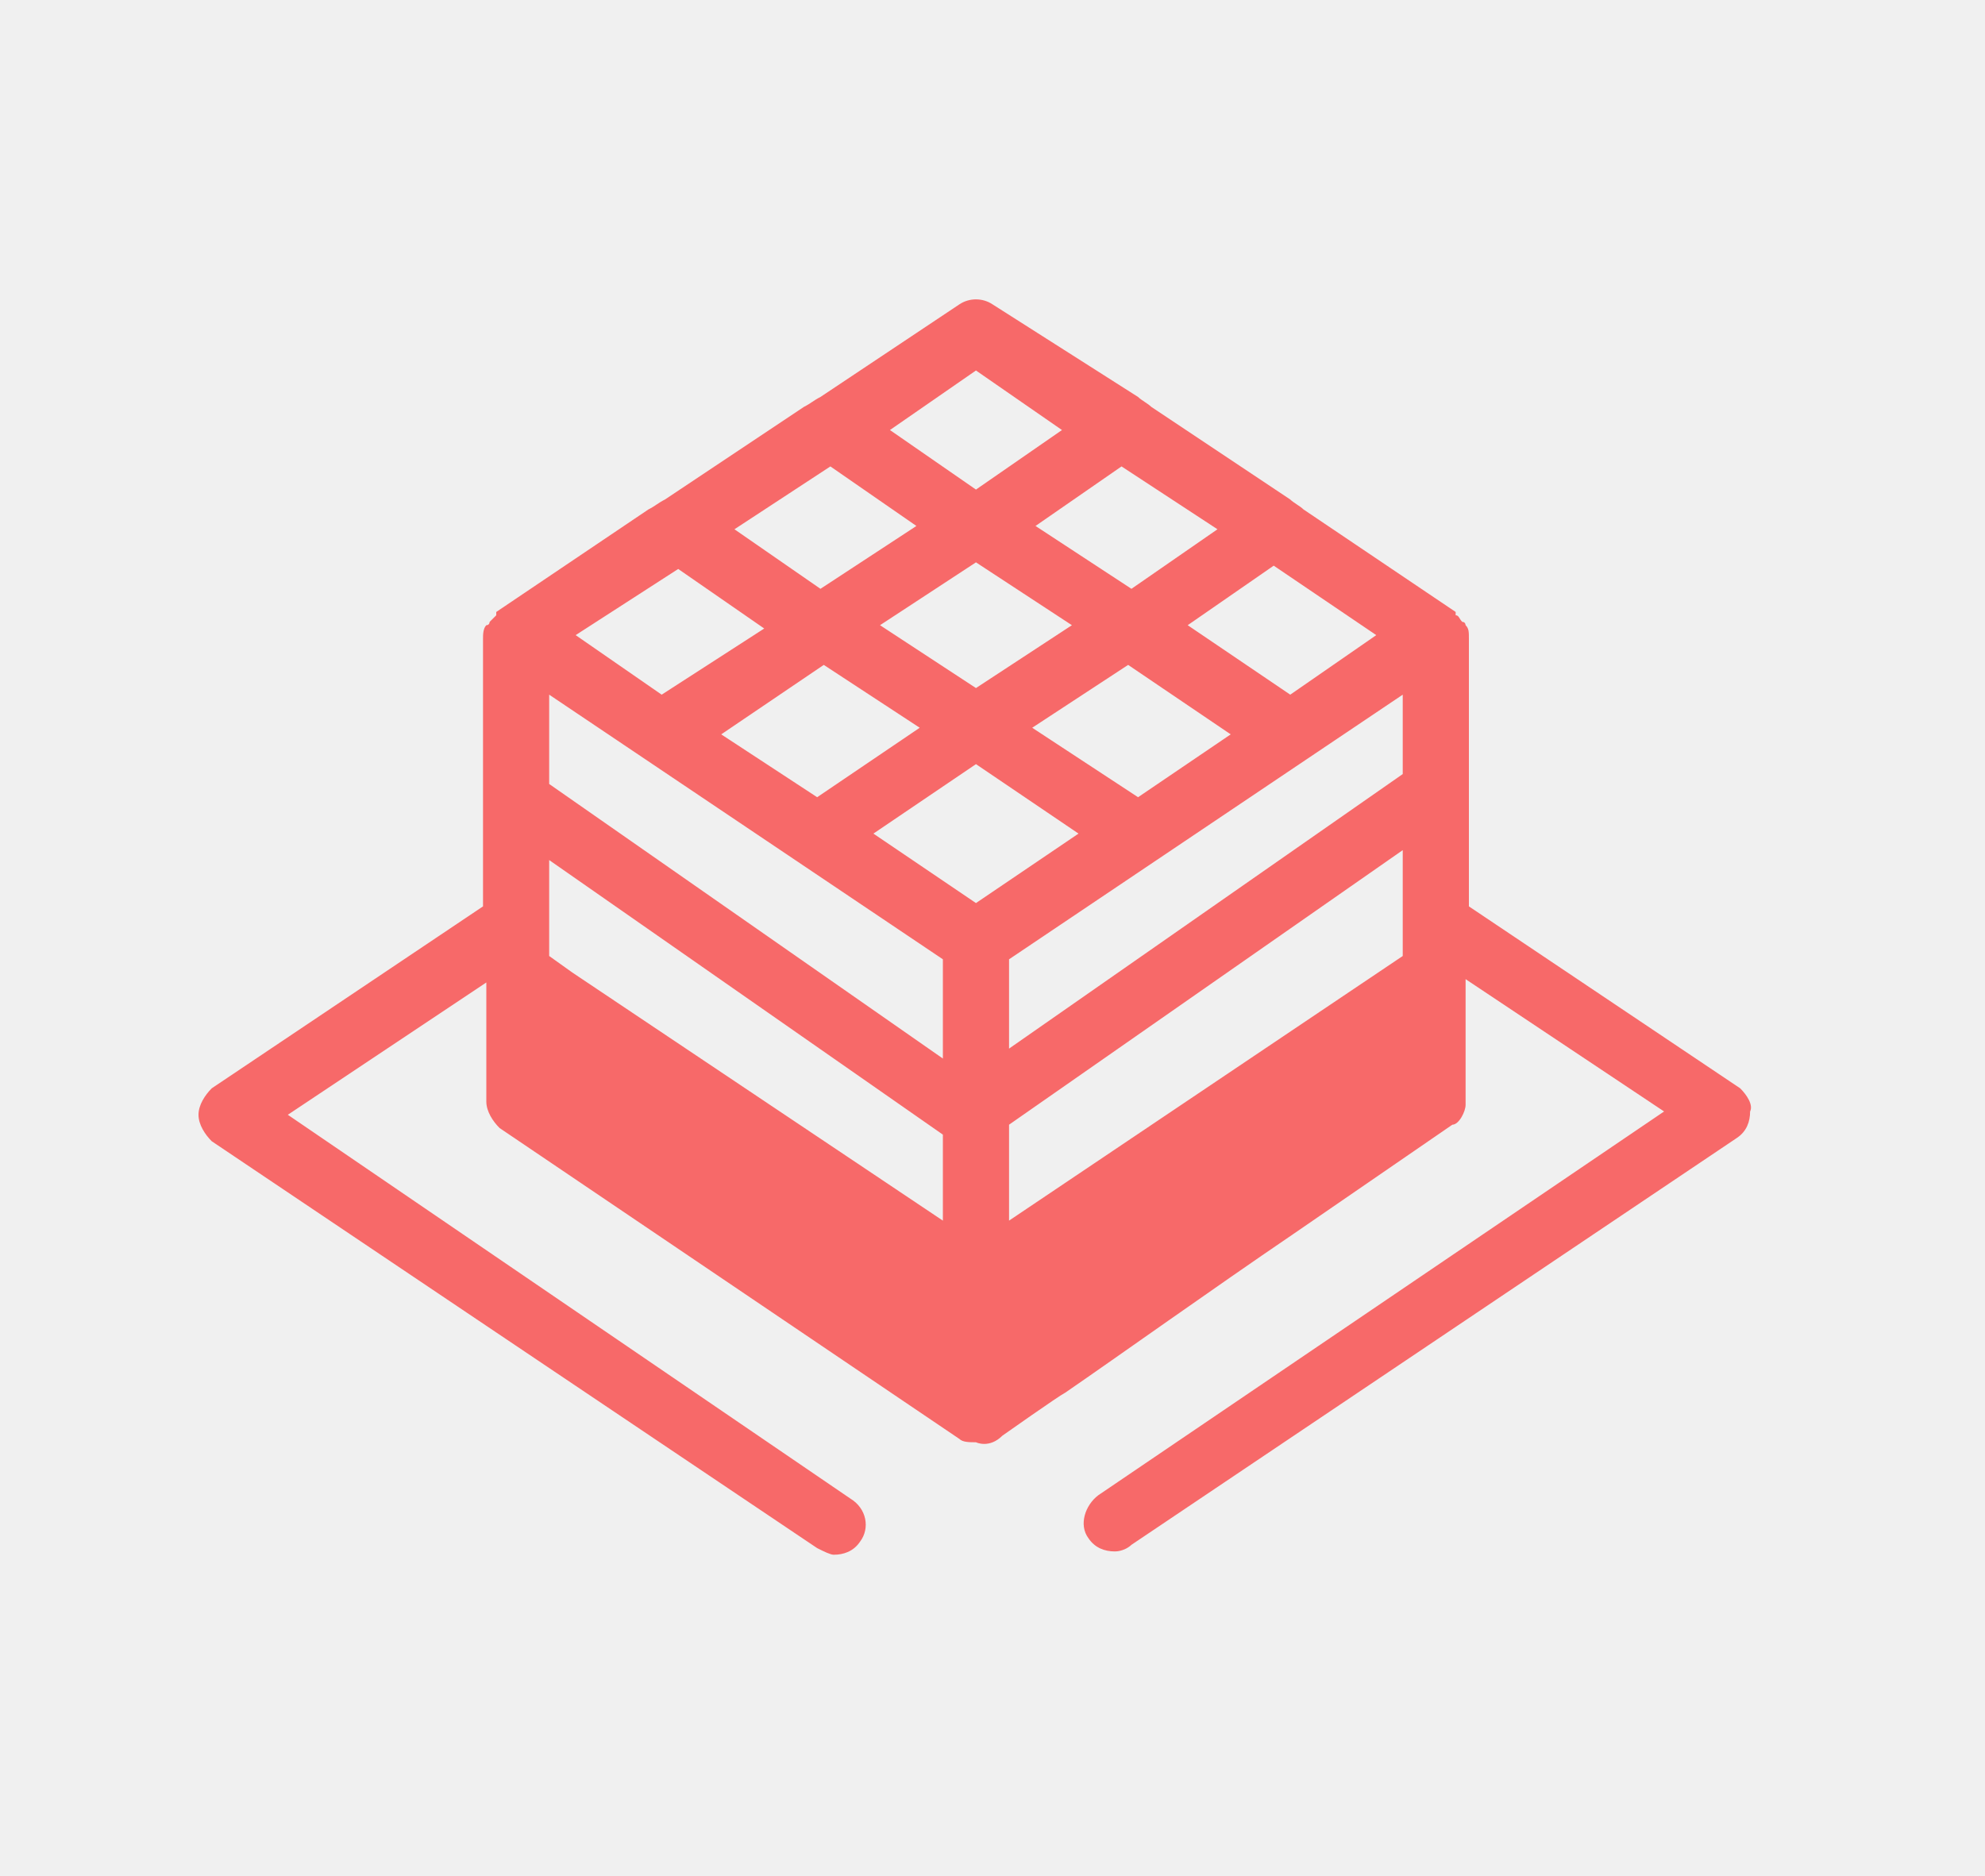
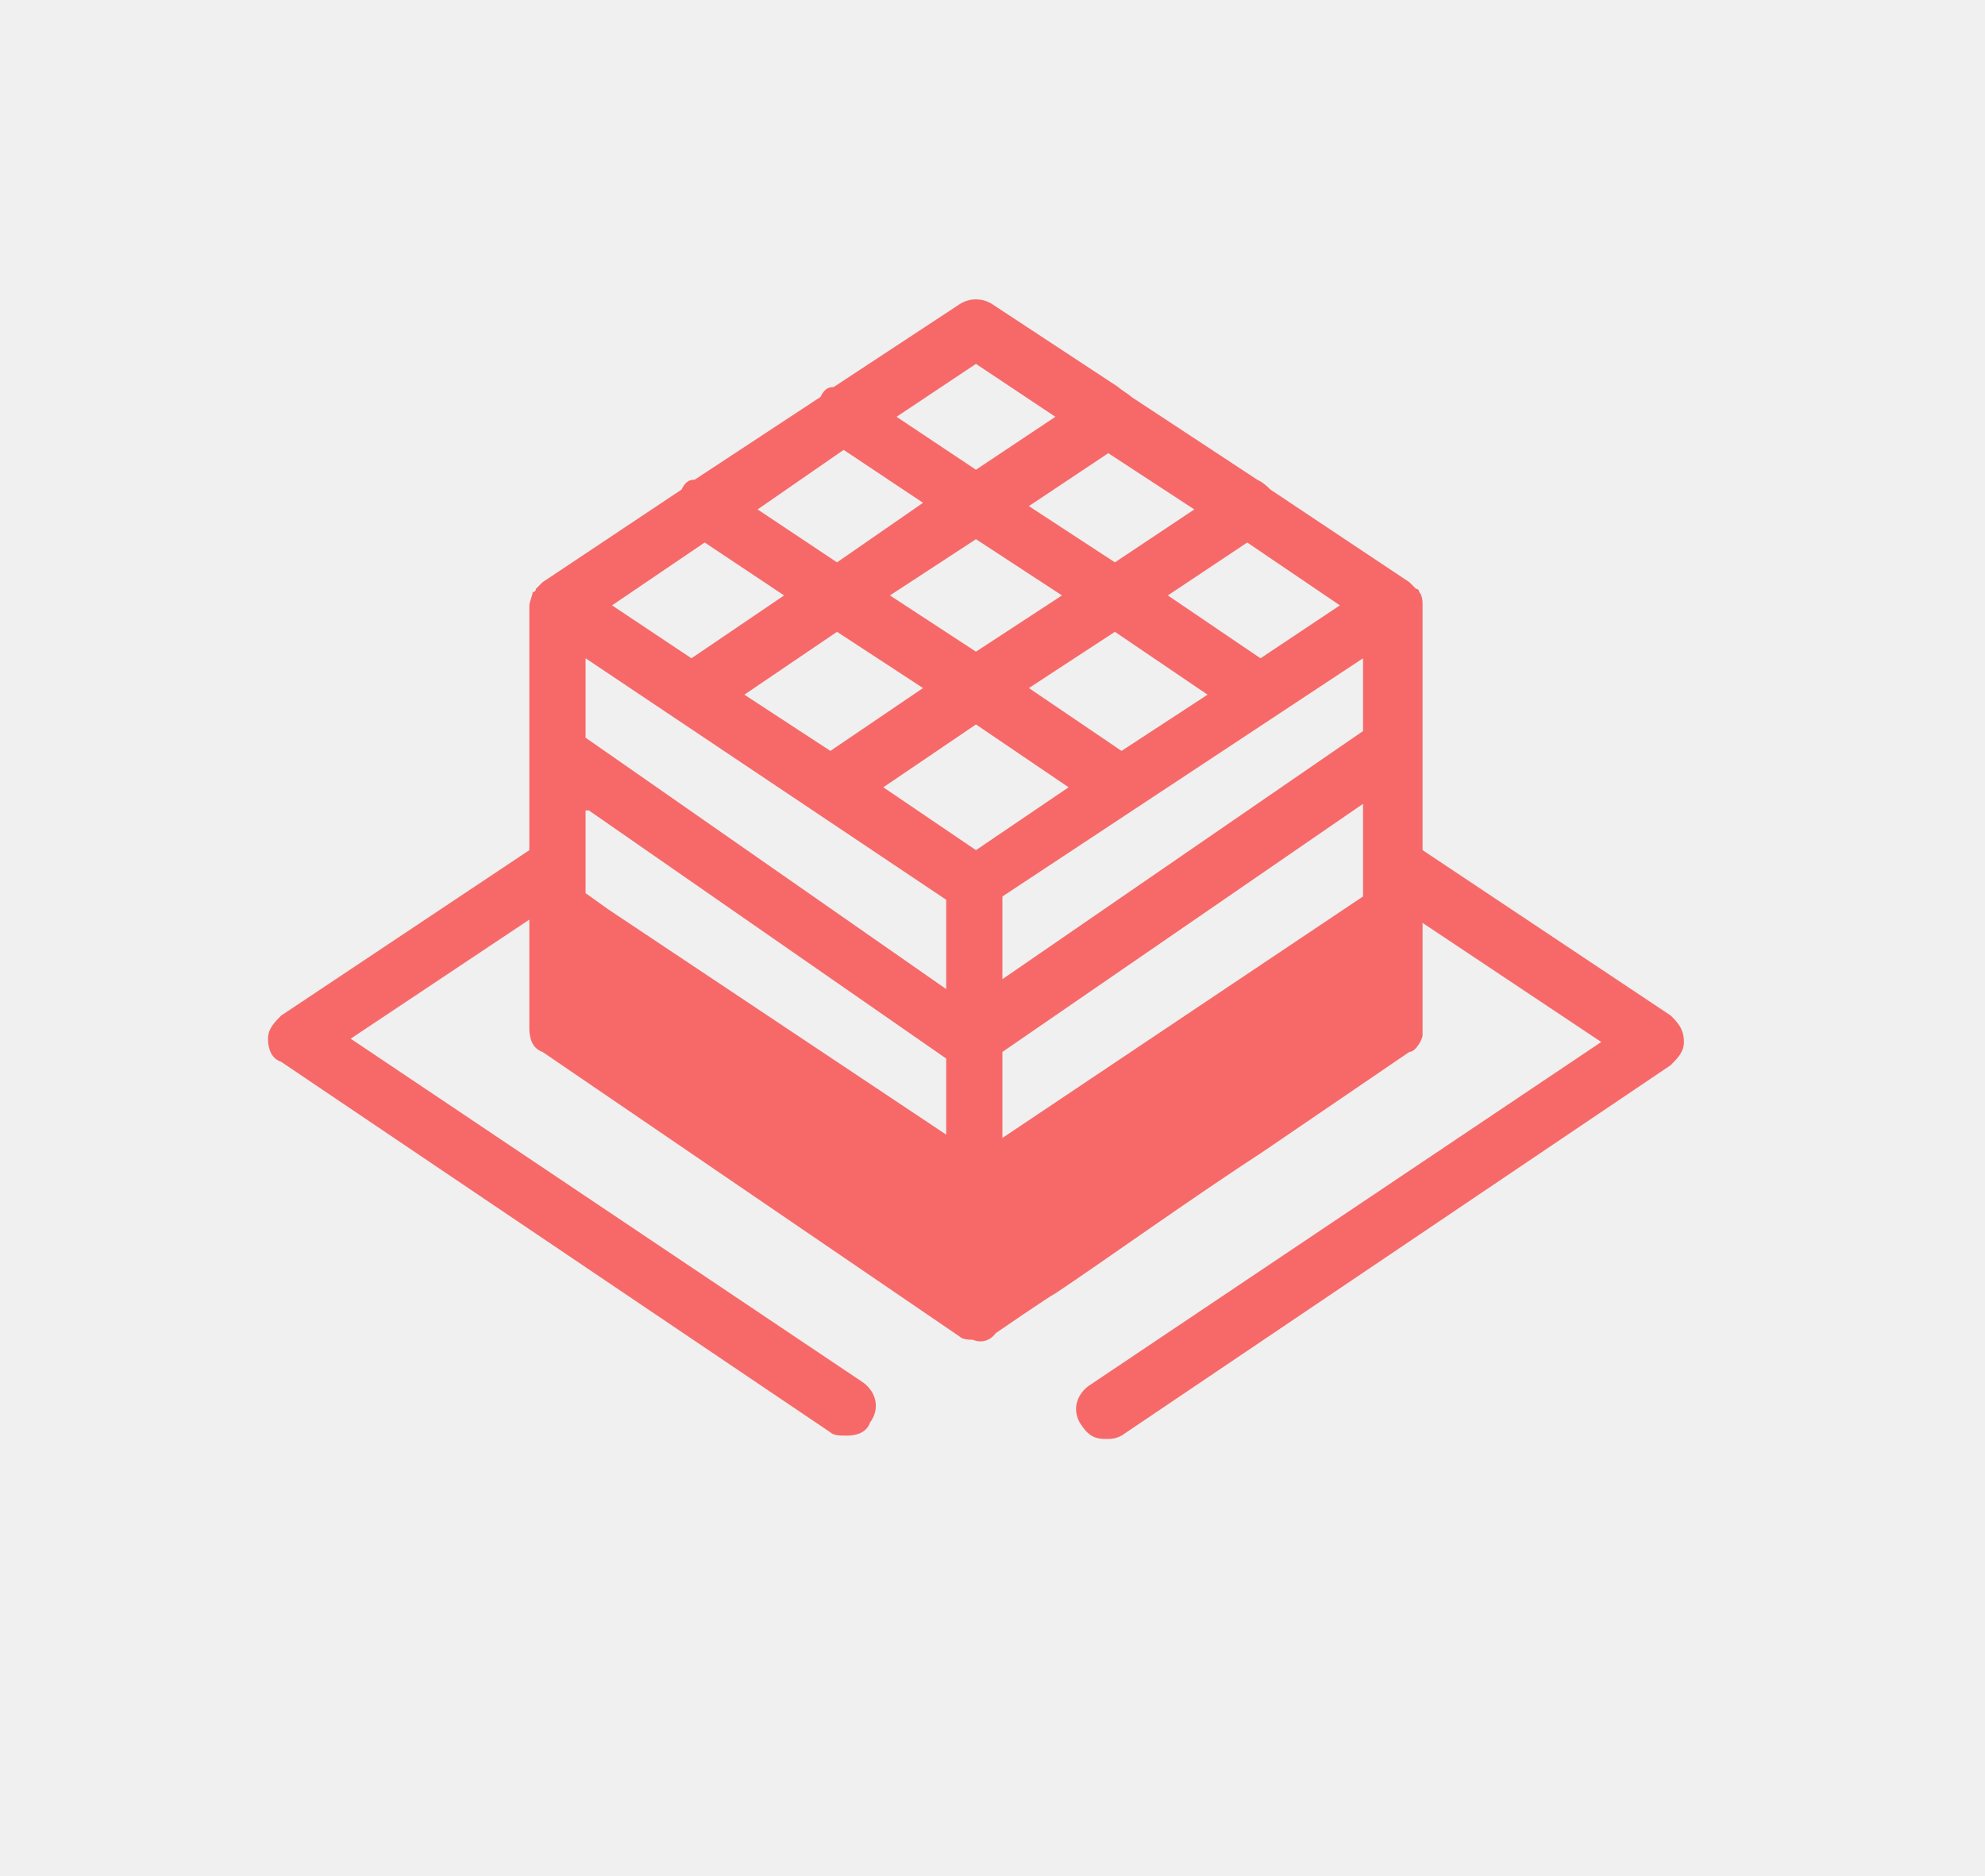
<svg xmlns="http://www.w3.org/2000/svg" version="1.1" id="Layer_1" x="0px" y="0px" viewBox="0 0 60 56.7" style="enable-background:new 0 0 60 56.7;" xml:space="preserve">
  <style type="text/css">
	
		.st0{opacity:0.25;fill:none;stroke:#FFFFFF;stroke-width:2;stroke-linejoin:round;stroke-dasharray:4,2;enable-background:new    ;}
	.st1{opacity:0.45;fill:#FC5044;enable-background:new    ;}
	.st2{opacity:0.2;fill:#FC5044;enable-background:new    ;}
	.st3{fill:#FF5144;}
	.st4{fill:#5BCCC4;}
	.st5{opacity:0.75;fill:#FC473A;enable-background:new    ;}
	.st6{fill:#F9D35A;}
	.st7{fill:#F76969;}
</style>
  <line class="st0" x1="24.3" y1="-94" x2="24.3" y2="-118.7" />
  <polyline class="st0" points="49,-94 24.3,-94 11.8,-85.1 " />
  <rect x="12.6" y="-109.1" class="st1" width="23.1" height="23.1" />
  <polygon class="st2" points="48.3,-94.3 37.3,-86.4 37.3,-109.1 48.3,-117 " />
  <circle class="st3" cx="48" cy="-94" r="2.3" />
  <circle class="st4" cx="12.5" cy="-85.1" r="2.3" />
  <polygon class="st5" points="23.9,-118.6 47.6,-118.6 36.4,-110.7 12.6,-110.7 " />
  <circle class="st6" cx="24.3" cy="-118.7" r="2.4" />
-   <path class="st7" d="M52.6,32.9l-8.2-5.5v-8.1c0-0.2,0-0.3-0.1-0.4c0,0,0-0.1-0.1-0.1c-0.1-0.1-0.1-0.2-0.2-0.2c0,0,0,0,0-0.1  l-4.6-3.1c-0.1-0.1-0.3-0.2-0.4-0.3l-4.2-2.8c-0.1-0.1-0.3-0.2-0.4-0.3L30,9.2C29.7,9,29.3,9,29,9.2L24.8,12  c-0.2,0.1-0.3,0.2-0.5,0.3l-4.2,2.8c-0.2,0.1-0.3,0.2-0.5,0.3l-4.6,3.1c0,0,0,0,0,0.1c-0.1,0.1-0.1,0.1-0.2,0.2c0,0,0,0.1-0.1,0.1  c-0.1,0.1-0.1,0.3-0.1,0.4v8.1l-8.2,5.5C6.2,33.1,6,33.4,6,33.7c0,0.3,0.2,0.6,0.4,0.8l18.3,12.3c0.2,0.1,0.4,0.2,0.5,0.2  c0.3,0,0.6-0.1,0.8-0.4c0.3-0.4,0.2-1-0.3-1.3L8.7,33.7l6-4v3.6c0,0.3,0.2,0.6,0.4,0.8L29,43.5c0,0,0,0,0,0c0,0,0,0,0,0  c0.1,0.1,0.3,0.1,0.5,0.1l0,0c0,0,0.4,0.2,0.8-0.2c0,0,1.7-1.2,1.9-1.3c1.6-1.1,4.4-3.1,6.9-4.8l4.8-3.3c0,0,0,0,0,0c0,0,0,0,0,0  c0.2,0,0.4-0.4,0.4-0.6v-3.8l6,4L33.2,45.2c-0.4,0.3-0.6,0.9-0.3,1.3c0.2,0.3,0.5,0.4,0.8,0.4c0.2,0,0.4-0.1,0.5-0.2l18.3-12.3  c0.3-0.2,0.4-0.5,0.4-0.8C53,33.4,52.8,33.1,52.6,32.9z M25.1,14.1l2.6,1.8l-2.9,1.9L22.2,16L25.1,14.1z M29.5,17l2.9,1.9l-2.9,1.9  l-2.9-1.9L29.5,17z M36.8,16l-2.6,1.8l-2.9-1.9l2.6-1.8L36.8,16z M16.6,26l11.9,8.3v2.6l-11.2-7.5l-0.7-0.5V26z M42.4,28.9l-11.9,8  V34l11.9-8.3V28.9z M29.5,27.3l-3.1-2.1l3.1-2.1l3.1,2.1L29.5,27.3z M42.4,23.4l-11.9,8.3V29l11.9-8V23.4z M34.4,24.1L31.2,22  l2.9-1.9l3.1,2.1L34.4,24.1z M27.8,22l-3.1,2.1l-2.9-1.9l3.1-2.1L27.8,22z M28.5,29v3l-11.9-8.3V21L28.5,29z M39,21l-3.1-2.1  l2.6-1.8l3.1,2.1L39,21z M29.5,11.2l2.6,1.8l-2.6,1.8l-2.6-1.8L29.5,11.2z M20.5,17.2l2.6,1.8L20,21l-2.6-1.8L20.5,17.2z" />
+   <path class="st7" d="M50.5,30.7l-7.5-5v-7.4c0-0.1,0-0.3-0.1-0.4c0,0,0-0.1-0.1-0.1c-0.1-0.1-0.1-0.1-0.2-0.2c0,0,0,0,0,0l-4.2-2.8  c-0.1-0.1-0.2-0.2-0.4-0.3L34.2,12c-0.1-0.1-0.3-0.2-0.4-0.3L30,9.2c-0.3-0.2-0.7-0.2-1,0l-3.8,2.5c-0.2,0-0.3,0.1-0.4,0.3L21,14.5  c-0.2,0-0.3,0.1-0.4,0.3l-4.2,2.8c0,0,0,0,0,0c-0.1,0.1-0.1,0.1-0.2,0.2c0,0,0,0.1-0.1,0.1C16.1,18,16,18.2,16,18.3v7.4l-7.5,5  c-0.2,0.2-0.4,0.4-0.4,0.7c0,0.3,0.1,0.6,0.4,0.7l16.6,11.2c0.1,0.1,0.3,0.1,0.5,0.1c0.3,0,0.6-0.1,0.7-0.4c0.3-0.4,0.2-0.9-0.2-1.2  L10.6,31.4l5.4-3.6v3.3c0,0.3,0.1,0.6,0.4,0.7L29,40.4c0,0,0,0,0,0c0,0,0,0,0,0c0.1,0.1,0.3,0.1,0.4,0.1l0,0c0,0,0.4,0.2,0.7-0.2  c0,0,1.6-1.1,1.8-1.2c1.5-1,4-2.8,6.3-4.3l4.4-3c0,0,0,0,0,0c0,0,0,0,0,0c0.2,0,0.4-0.4,0.4-0.5v-3.4l5.4,3.6L32.9,41.9  c-0.4,0.3-0.5,0.8-0.2,1.2c0.2,0.3,0.4,0.4,0.7,0.4c0.2,0,0.3,0,0.5-0.1l16.6-11.2c0.2-0.2,0.4-0.4,0.4-0.7  C50.9,31.1,50.7,30.9,50.5,30.7z M25.5,13.6l2.4,1.6L25.3,17l-2.4-1.6L25.5,13.6z M29.5,16.3l2.6,1.7l-2.6,1.7L26.9,18L29.5,16.3z   M36.1,15.4L33.7,17l-2.6-1.7l2.4-1.6L36.1,15.4z M17.8,24.5L28.6,32v2.3l-10.2-6.8l-0.7-0.5V24.5z M41.2,27.1l-10.9,7.3v-2.6  l10.9-7.5V27.1z M29.5,25.7l-2.8-1.9l2.8-1.9l2.8,1.9L29.5,25.7z M41.2,22.1l-10.9,7.5v-2.5l10.9-7.2V22.1z M33.9,22.7l-2.8-1.9  l2.6-1.7l2.8,1.9L33.9,22.7z M27.9,20.8l-2.8,1.9L22.5,21l2.8-1.9L27.9,20.8z M28.6,27.2v2.7l-10.9-7.6v-2.4L28.6,27.2z M38.1,19.9  L35.3,18l2.4-1.6l2.8,1.9L38.1,19.9z M29.5,11l2.4,1.6l-2.4,1.6l-2.4-1.6L29.5,11z M21.3,16.4l2.4,1.6l-2.8,1.9l-2.4-1.6L21.3,16.4z  " />
</svg>
